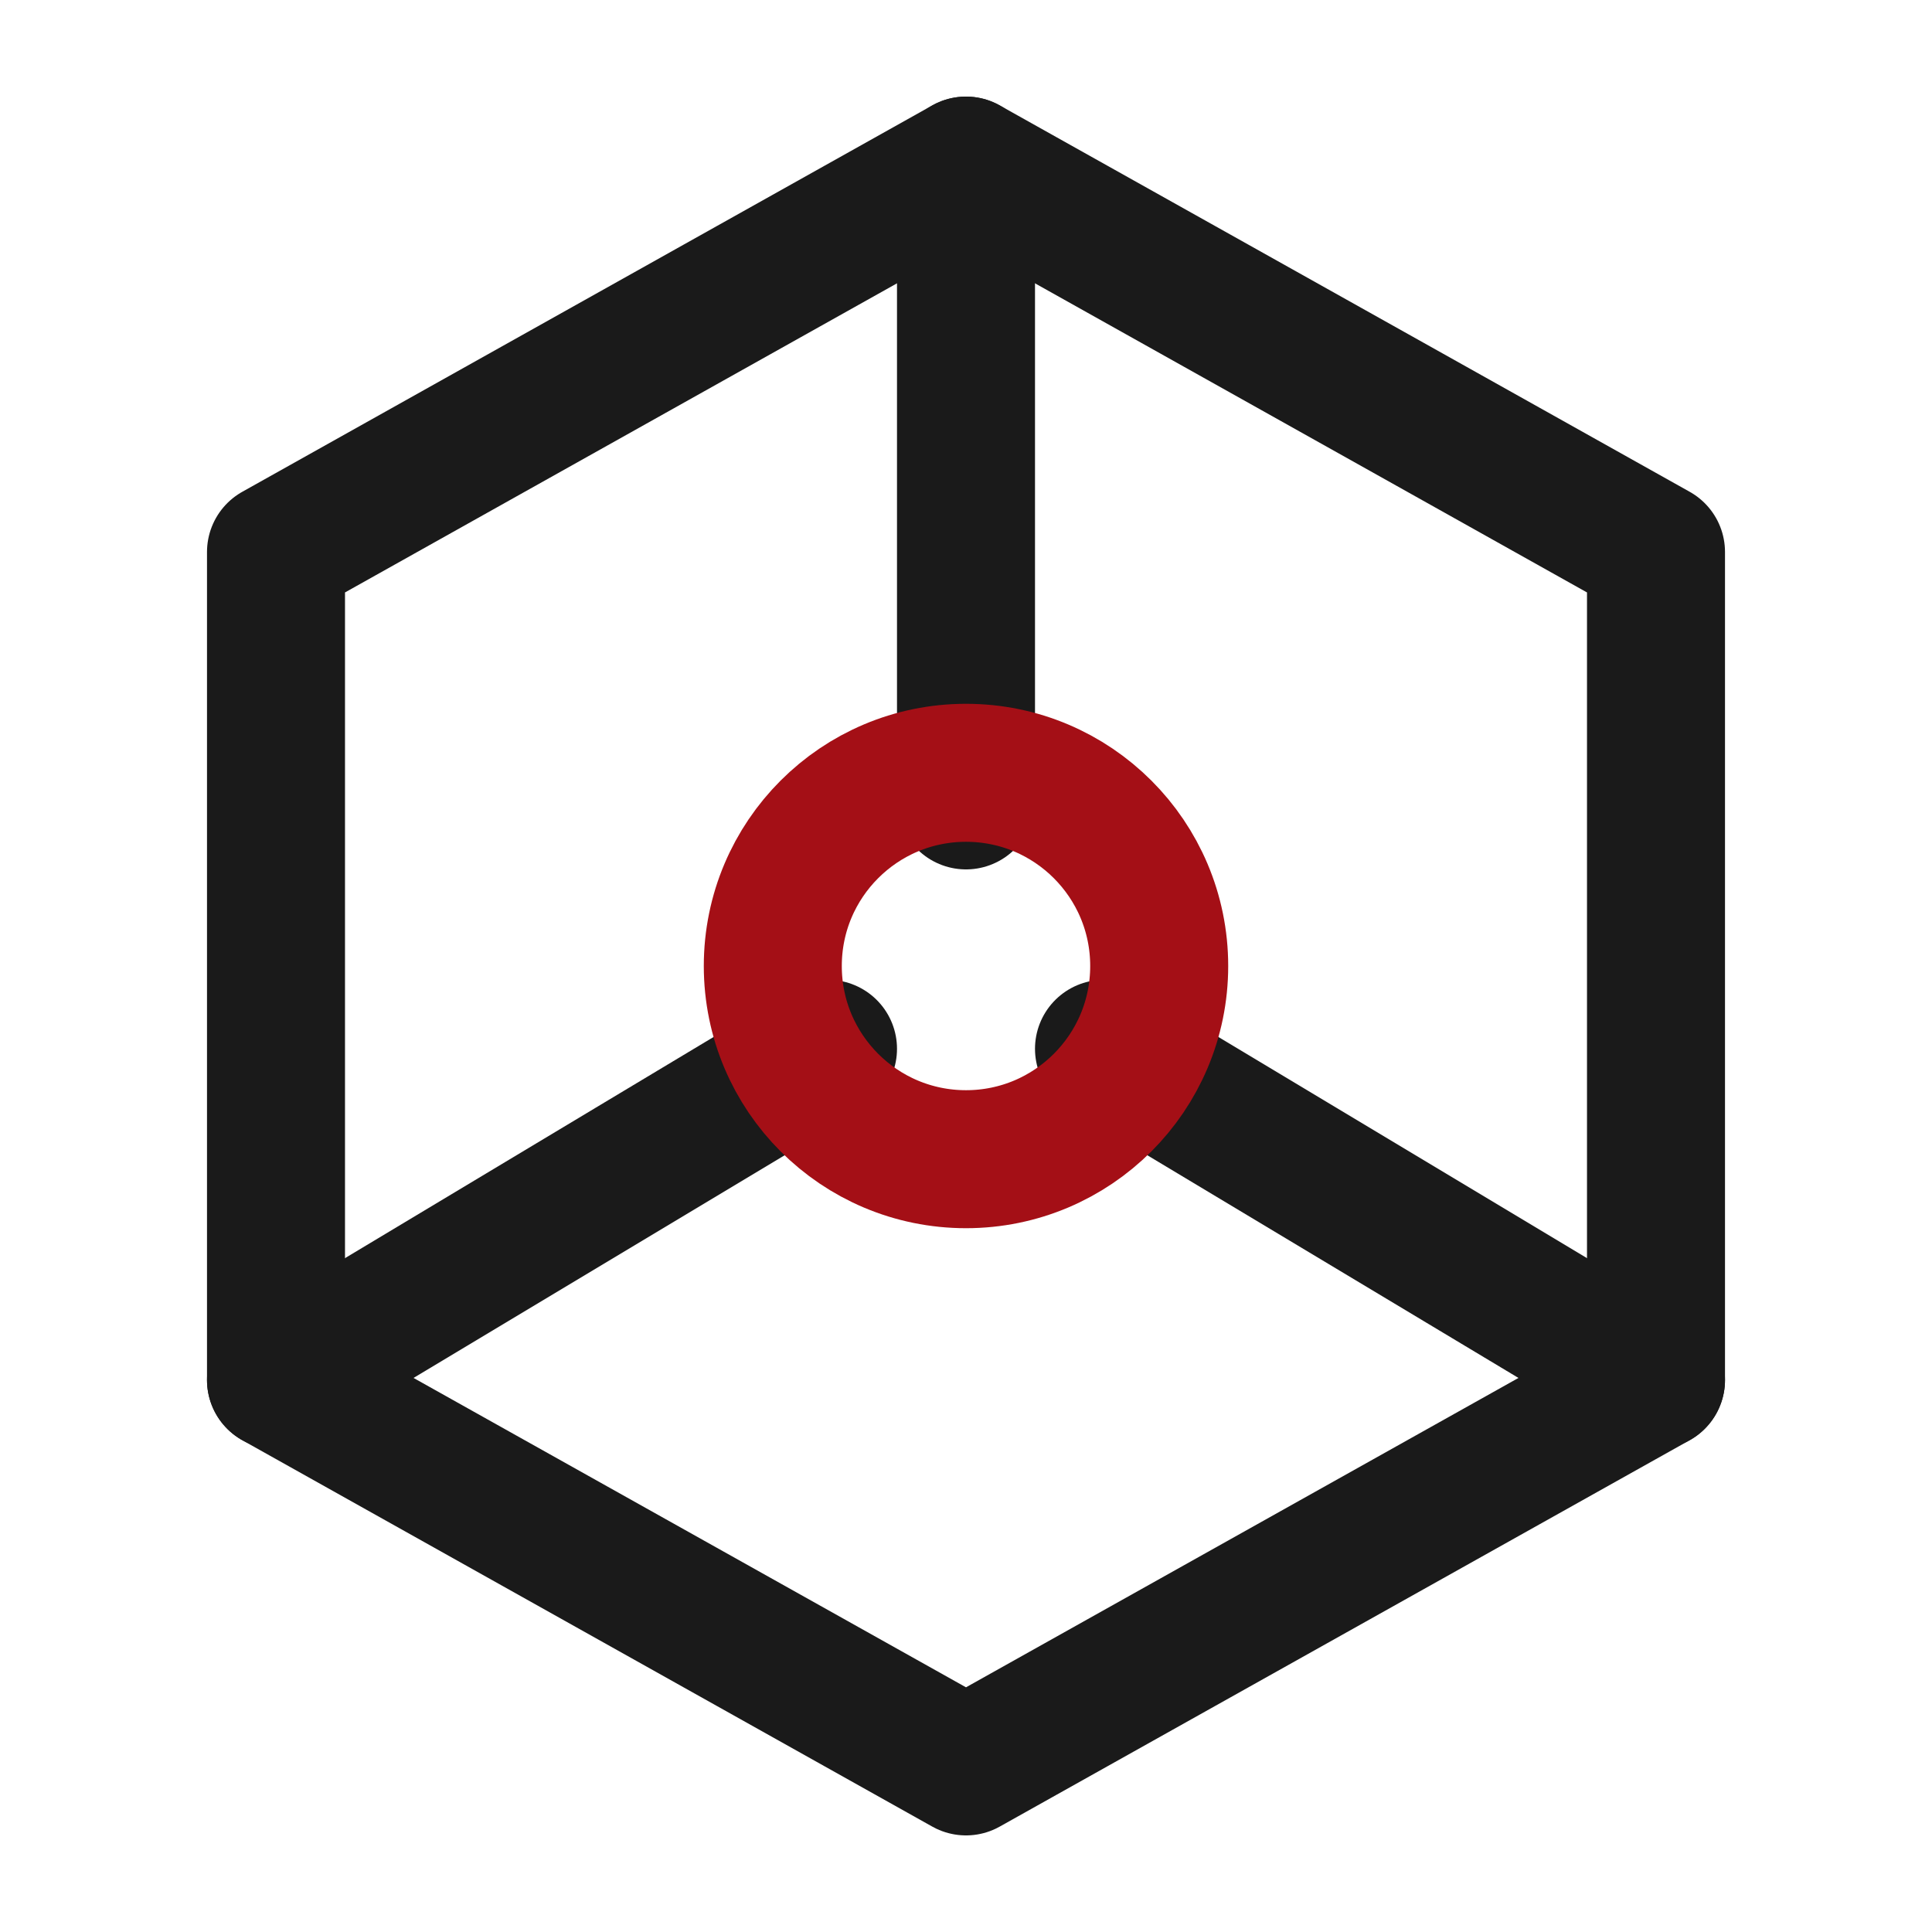
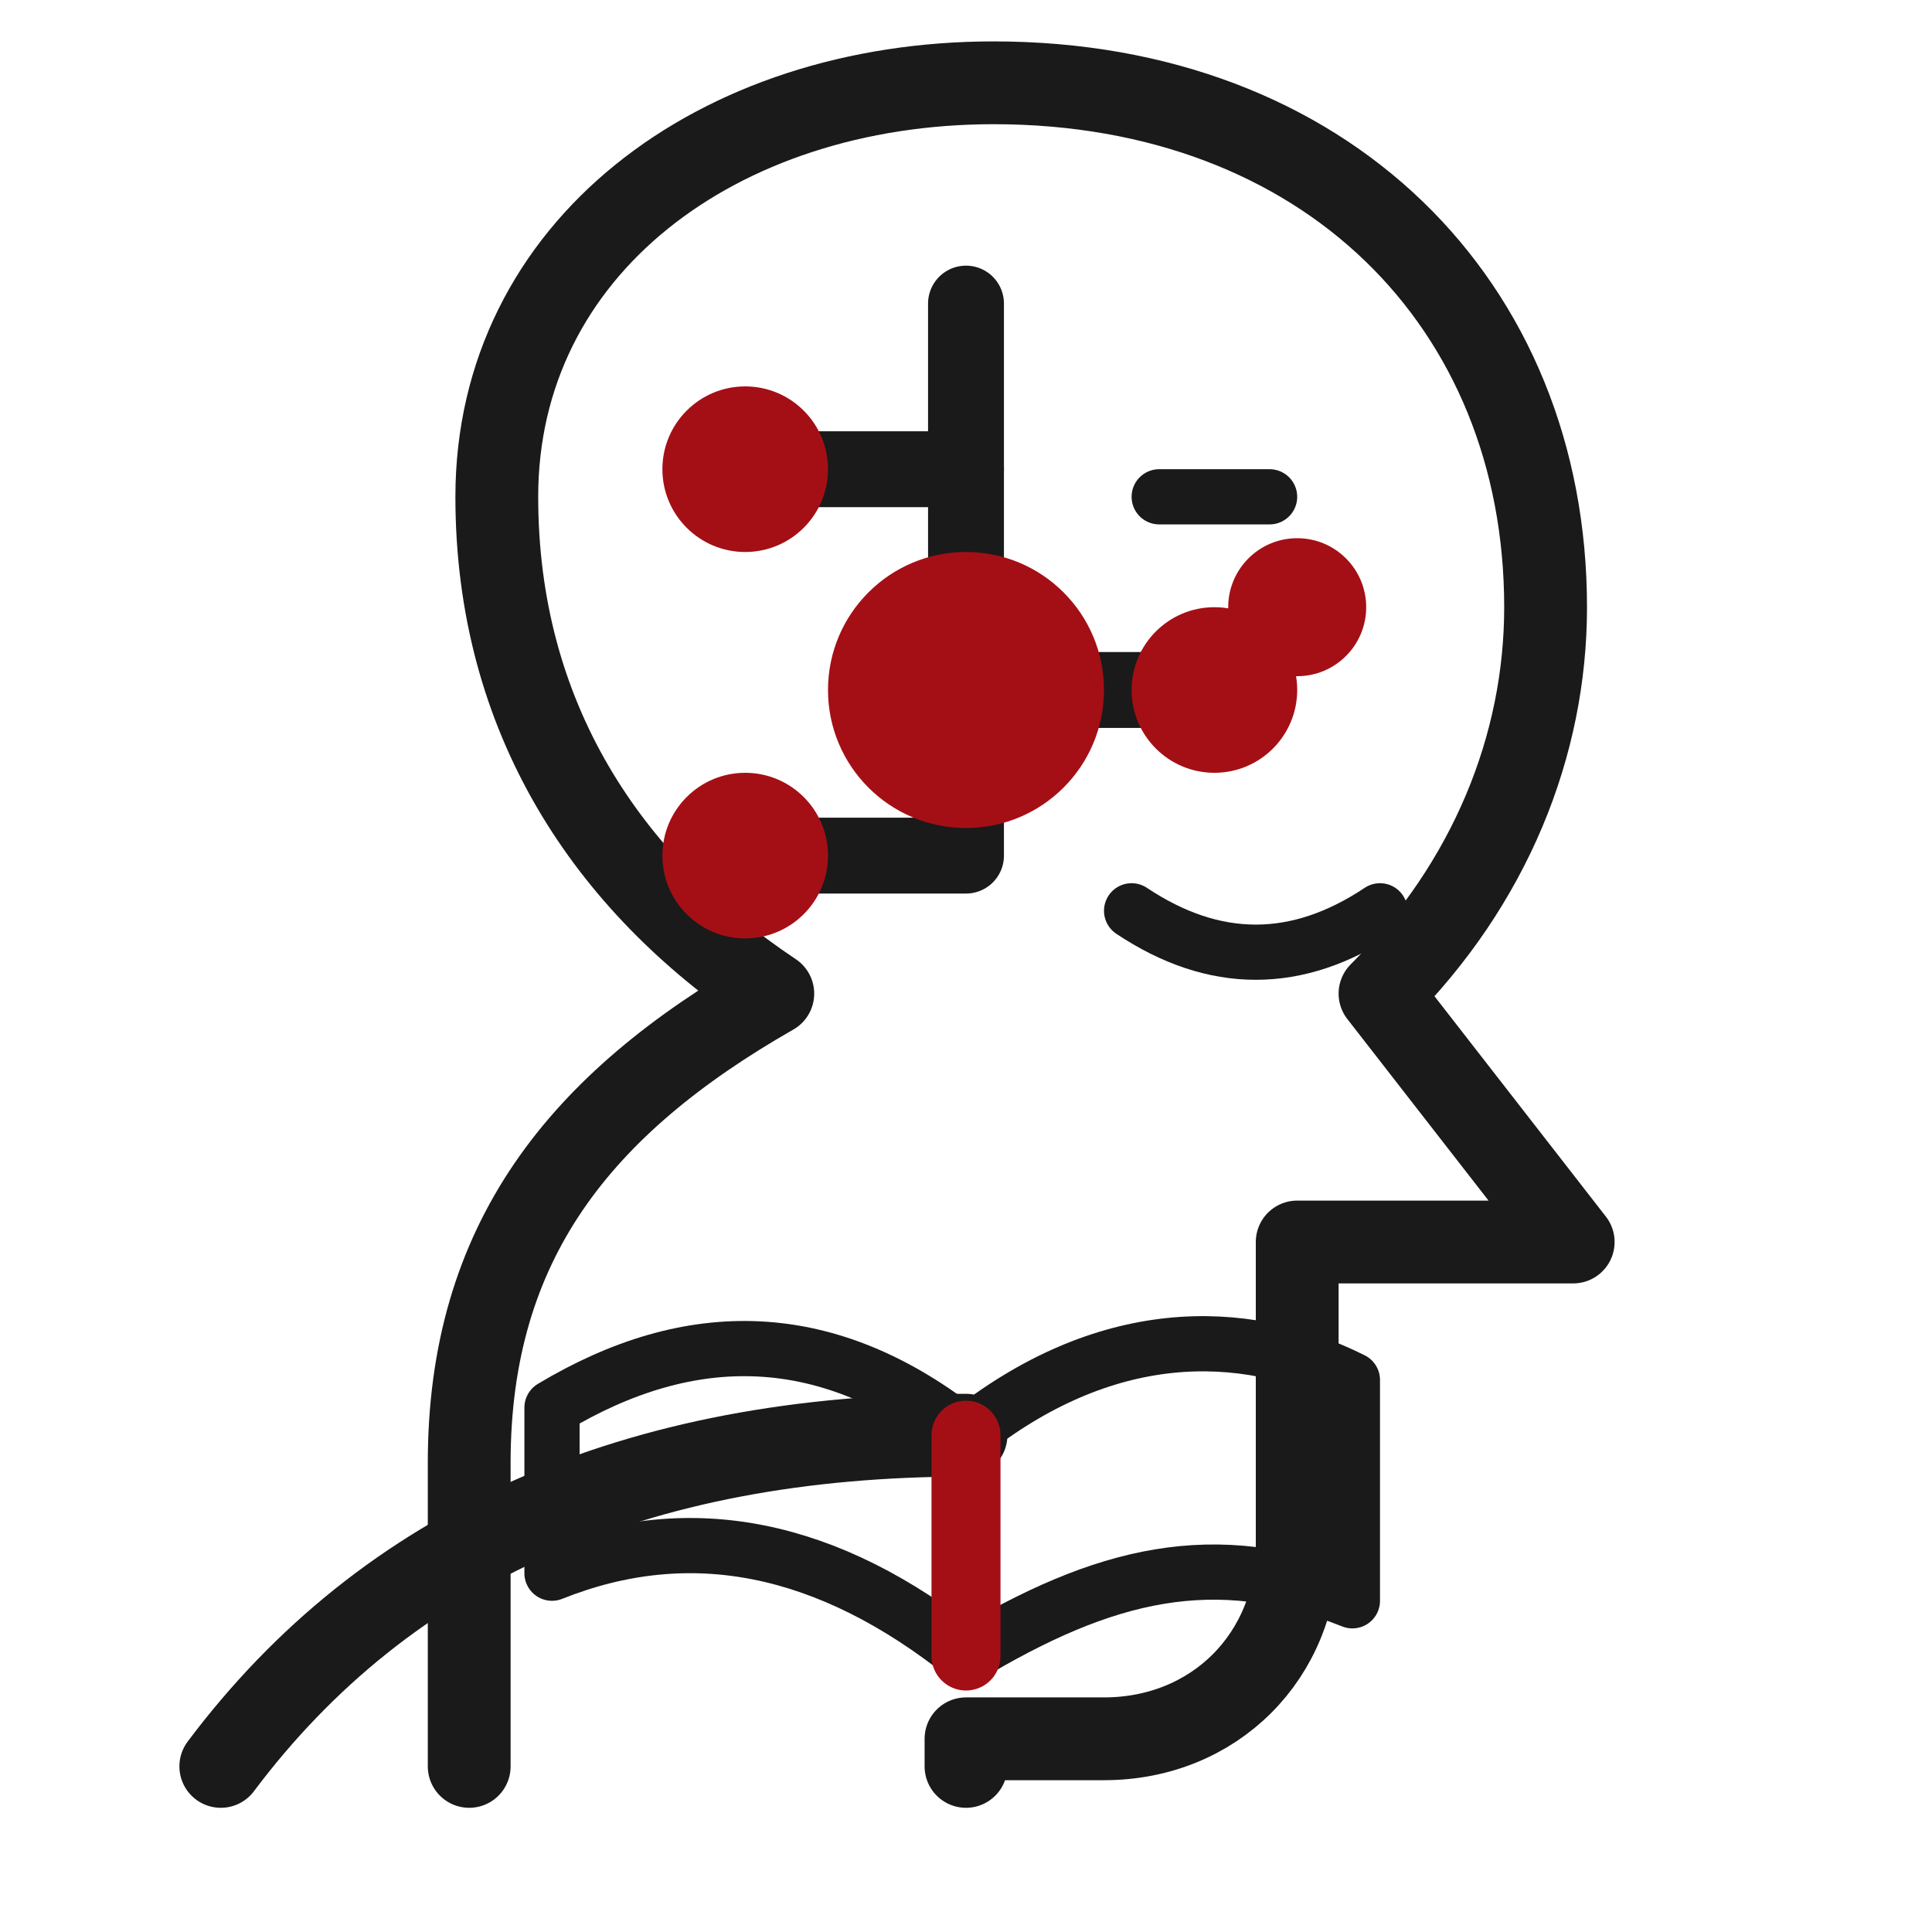
<svg xmlns="http://www.w3.org/2000/svg" width="70" height="70" viewBox="0 0 70 70">
-   <g fill="none" stroke="#1a1a1a" stroke-width="5" stroke-linecap="round" stroke-linejoin="round">
-     <path d="M35 6l25 14v30L35 64 10 50V20z" />
-     <path d="M35 29V6 M40 38l20 12 M30 38L10 50" />
+   <path d="M17 64V53c0-8 4-13 11-17-6-4-10-10-10-18 0-9 8-15 18-15 12 0 20 8 20 19 0 5-2 10-6 14l7 9H47v11c0 4-3 7-7 7h-5v1" fill="none" stroke="#1a1a1a" stroke-width="3" stroke-linecap="round" stroke-linejoin="round" />
+   <path d="M8 64c6-8 15-12 27-12" fill="none" stroke="#1a1a1a" stroke-width="3" stroke-linecap="round" />
+   <g fill="none" stroke="#1a1a1a" stroke-width="2.75" stroke-linecap="round" stroke-linejoin="round">
+     <path d="M27 17h8v8h9" />
+     <path d="M27 31h8v-6" />
+     <path d="M35 11v6" />
  </g>
-   <circle cx="35" cy="35" r="7" fill="none" stroke="#a40f16" stroke-width="5" />
+   <g fill="none" stroke="#1a1a1a" stroke-width="2" stroke-linecap="round" stroke-linejoin="round">
+     <path d="M42 18h4 M41 33c3 2 6 2 9 0" />
+     <path d="M20 51c5-3 10-3 15 1v8c-5-4-10-5-15-3z" />
+     <path d="M35 52c5-4 10-4 14-2v8c-5-2-9-1-14 2z" />
+   </g>
+   <path d="M35 52v8" fill="none" stroke="#a40f16" stroke-width="2.5" stroke-linecap="round" />
+   <circle cx="47" cy="22" r="2.5" fill="#a40f16" />
+   <circle cx="35" cy="25" r="5" fill="#a40f16" />
+   <circle cx="27" cy="17" r="3" fill="#a40f16" />
+   <circle cx="44" cy="25" r="3" fill="#a40f16" />
+   <circle cx="27" cy="31" r="3" fill="#a40f16" />
</svg>
